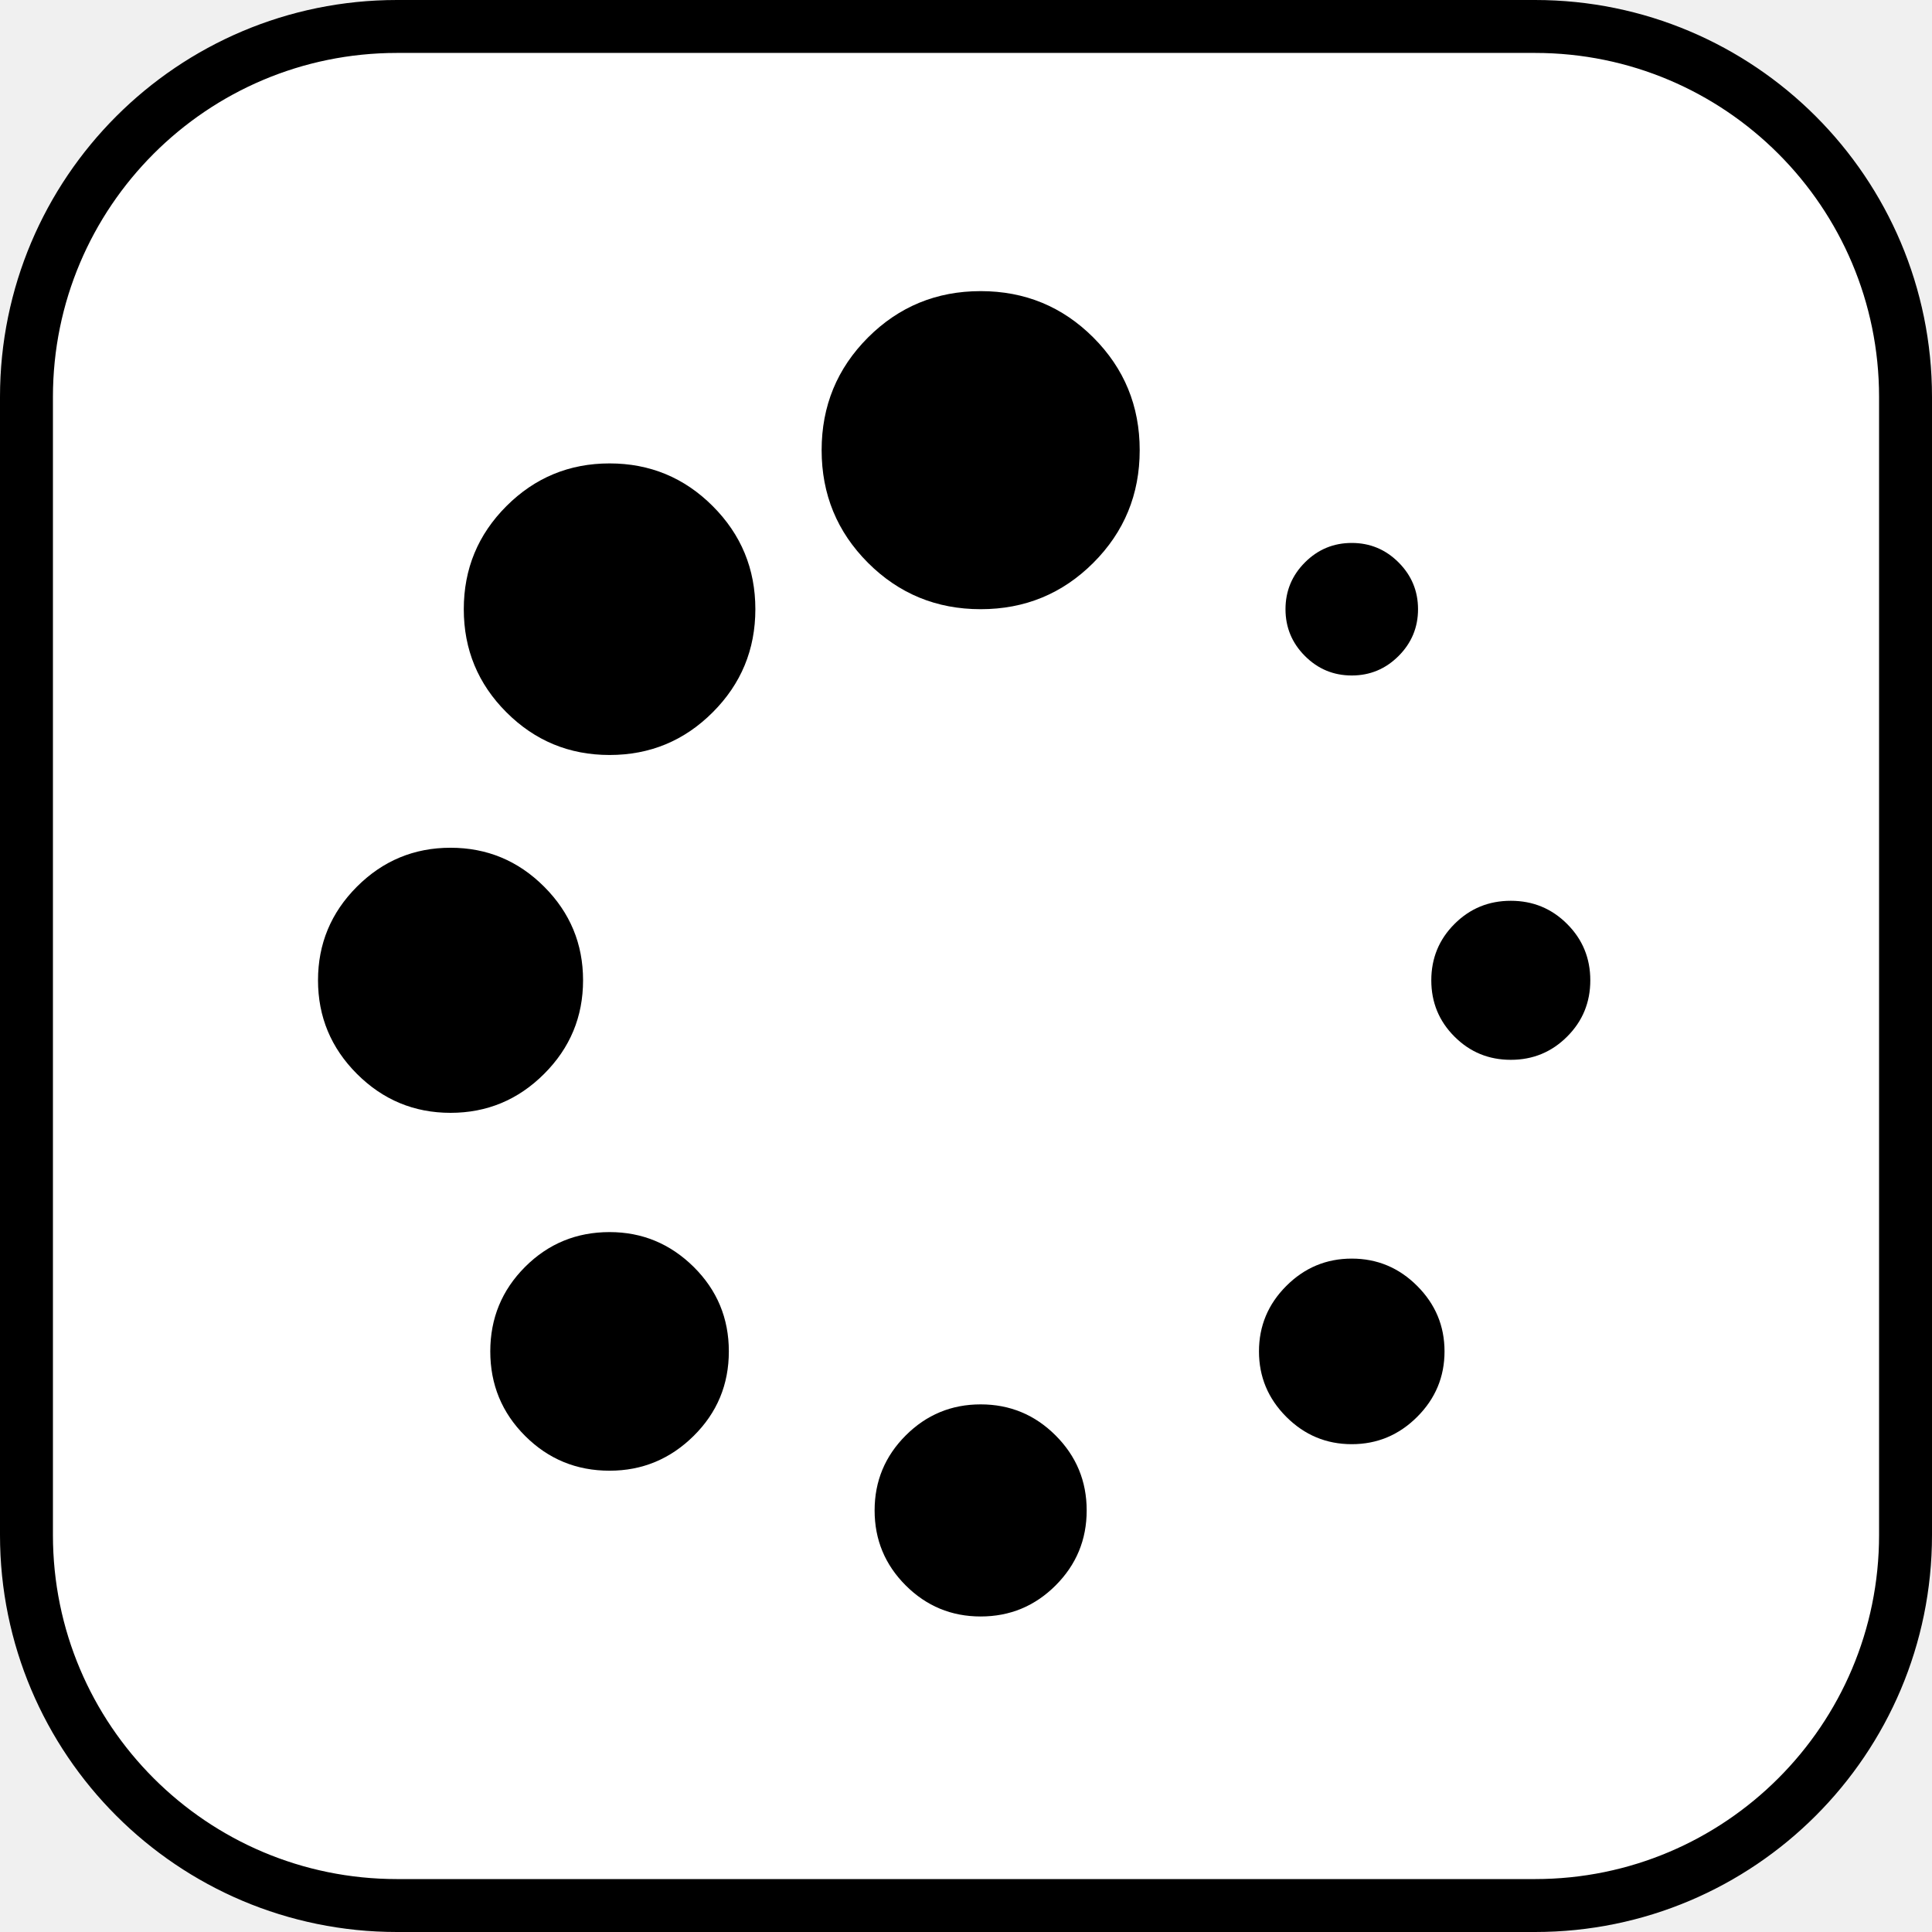
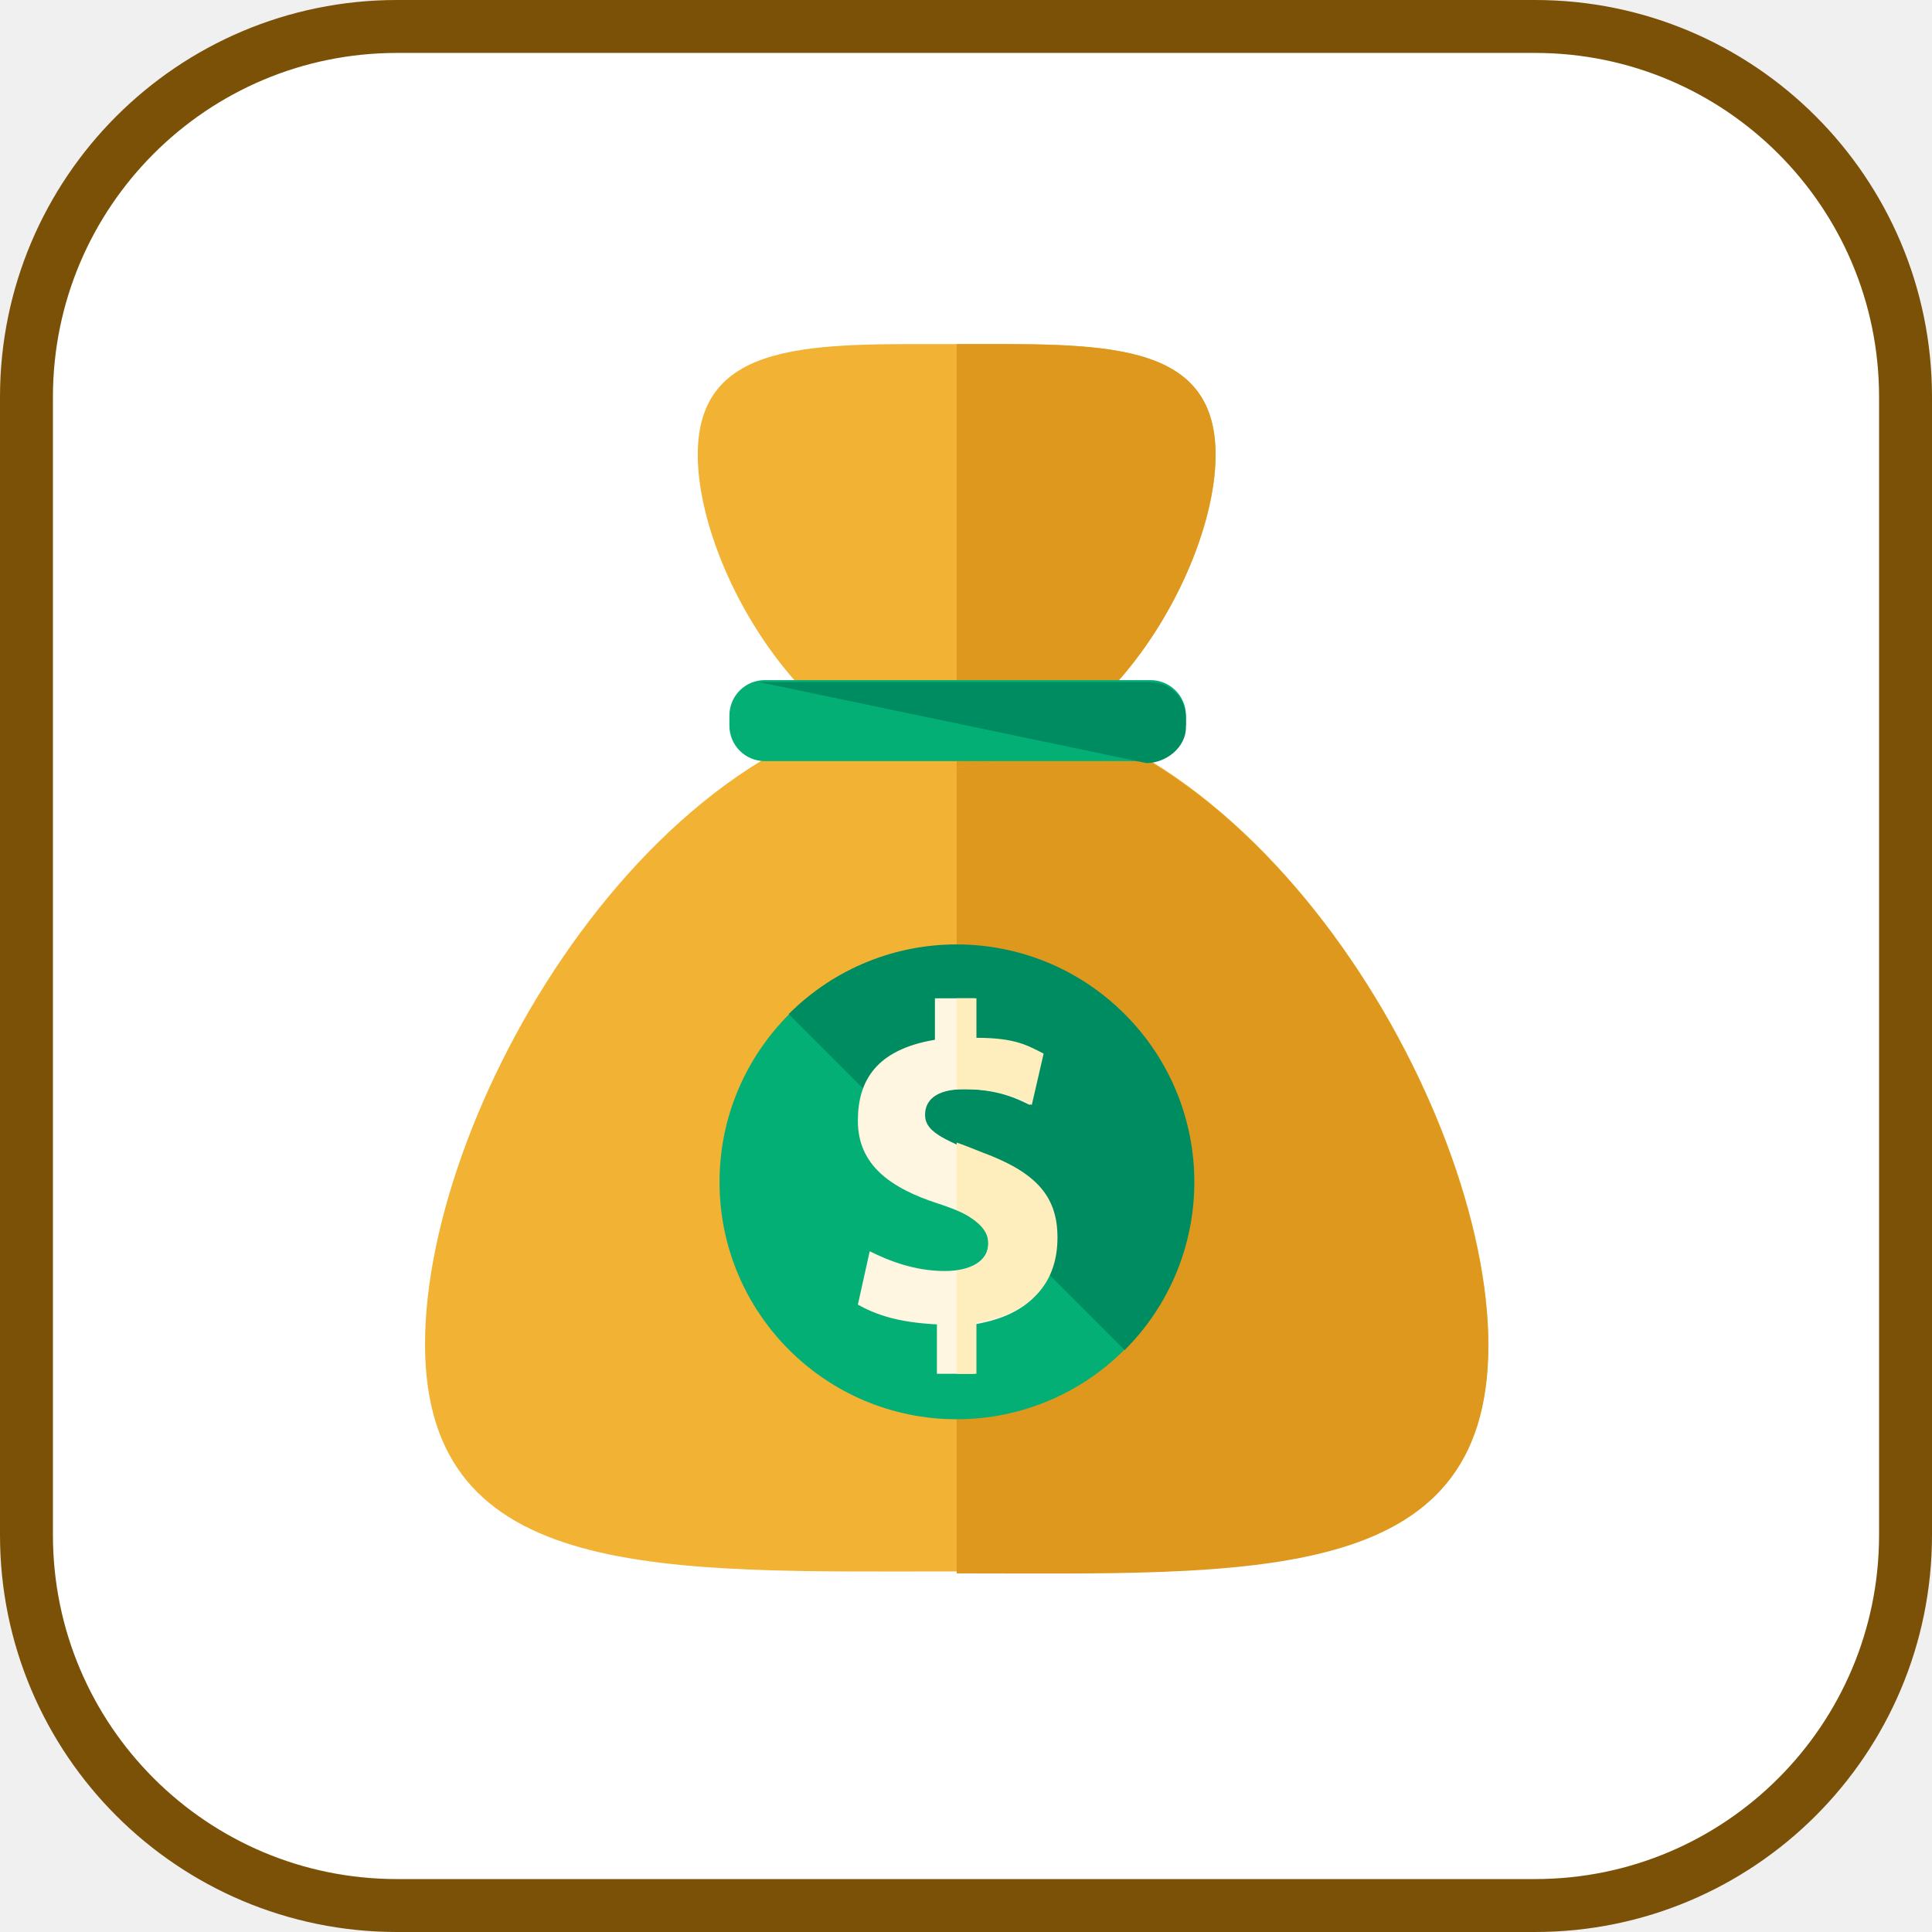
<svg xmlns="http://www.w3.org/2000/svg" width="73px" height="73px" viewBox="0 0 73 73" version="1.1">
  <defs />
-   <g id="design-and-ux/loading" stroke="none" stroke-width="1" fill="none" fill-rule="evenodd">
-     <g id="container" transform="translate(2, 2)" fill="#FFFFFF" fill-rule="nonzero" stroke="#000000" stroke-width="2">
+   <g id="progressive-webapps/audits/performance-budgets" stroke="none" stroke-width="1" fill="none" fill-rule="evenodd">
+     <g id="container" transform="translate(2, 2)" fill="#FFFFFF" fill-rule="nonzero" stroke="#7A5107" stroke-width="2">
      <rect id="mask" x="-1" y="-1" width="71" height="71" rx="14" />
    </g>
-     <g id="spinner-of-dots" transform="translate(12, 11)" fill="#000000" fill-rule="nonzero">
-       <path d="M11.033,35.554 C9.78,35.554 8.716,35.993 7.84,36.869 C6.964,37.746 6.525,38.81 6.525,40.062 C6.525,41.314 6.963,42.378 7.84,43.255 C8.717,44.132 9.781,44.57 11.033,44.57 C12.264,44.57 13.323,44.132 14.21,43.255 C15.096,42.379 15.539,41.314 15.539,40.062 C15.539,38.81 15.096,37.747 14.21,36.869 C13.322,35.993 12.264,35.554 11.033,35.554 Z" id="Shape" />
-       <path d="M10.031,26.04 C10.031,24.663 9.541,23.485 8.56,22.503 C7.579,21.522 6.4,21.032 5.023,21.032 C3.646,21.032 2.467,21.522 1.486,22.503 C0.506,23.484 0.016,24.663 0.016,26.04 C0.016,27.417 0.506,28.595 1.486,29.576 C2.467,30.557 3.646,31.048 5.023,31.048 C6.4,31.048 7.579,30.557 8.56,29.576 C9.541,28.596 10.031,27.417 10.031,26.04 Z" id="Shape" />
-       <path d="M39.076,14.523 C39.764,14.523 40.354,14.277 40.844,13.787 C41.334,13.297 41.58,12.707 41.58,12.019 C41.58,11.33 41.334,10.741 40.844,10.25 C40.354,9.76 39.764,9.515 39.076,9.515 C38.387,9.515 37.797,9.76 37.307,10.25 C36.817,10.741 36.572,11.33 36.572,12.019 C36.572,12.707 36.817,13.297 37.307,13.787 C37.797,14.278 38.387,14.523 39.076,14.523 Z" id="Shape" />
-       <path d="M11.033,6.51 C9.51,6.51 8.211,7.048 7.136,8.122 C6.061,9.197 5.524,10.495 5.524,12.019 C5.524,13.542 6.061,14.841 7.136,15.915 C8.211,16.99 9.51,17.527 11.033,17.527 C12.556,17.527 13.855,16.99 14.929,15.915 C16.004,14.841 16.541,13.542 16.541,12.019 C16.541,10.495 16.004,9.197 14.929,8.122 C13.855,7.048 12.556,6.51 11.033,6.51 Z" id="Shape" />
-       <path d="M47.213,23.912 C46.629,23.327 45.92,23.036 45.085,23.036 C44.25,23.036 43.541,23.327 42.957,23.912 C42.373,24.496 42.081,25.206 42.081,26.041 C42.081,26.875 42.373,27.585 42.957,28.168 C43.541,28.753 44.25,29.045 45.085,29.045 C45.92,29.045 46.629,28.753 47.213,28.168 C47.798,27.585 48.089,26.875 48.089,26.041 C48.089,25.206 47.798,24.496 47.213,23.912 Z" id="Shape" />
-       <path d="M39.076,36.556 C38.115,36.556 37.291,36.9 36.602,37.589 C35.914,38.277 35.57,39.102 35.57,40.062 C35.57,41.022 35.914,41.846 36.602,42.535 C37.291,43.224 38.115,43.568 39.076,43.568 C40.035,43.568 40.86,43.223 41.548,42.535 C42.237,41.847 42.581,41.022 42.581,40.062 C42.581,39.102 42.237,38.278 41.548,37.589 C40.86,36.9 40.035,36.556 39.076,36.556 Z" id="Shape" />
-       <path d="M25.054,42.064 C23.948,42.064 23.004,42.456 22.221,43.239 C21.439,44.022 21.047,44.965 21.047,46.071 C21.047,47.177 21.438,48.121 22.221,48.904 C23.004,49.686 23.948,50.078 25.054,50.078 C26.16,50.078 27.104,49.686 27.887,48.904 C28.669,48.121 29.06,47.177 29.06,46.071 C29.06,44.965 28.669,44.022 27.887,43.239 C27.104,42.456 26.16,42.064 25.054,42.064 Z" id="Shape" />
-       <path d="M25.054,0 C23.385,0 21.966,0.584 20.797,1.752 C19.629,2.921 19.045,4.34 19.045,6.009 C19.045,7.679 19.629,9.097 20.797,10.266 C21.966,11.434 23.385,12.018 25.054,12.018 C26.724,12.018 28.142,11.434 29.311,10.266 C30.479,9.098 31.063,7.679 31.063,6.009 C31.063,4.34 30.479,2.921 29.311,1.752 C28.142,0.584 26.724,0 25.054,0 Z" id="Shape" />
+     <g id="money-bag" transform="translate(16, 13)" fill-rule="nonzero">
+       <path d="M40.236,37.788 C40.236,46.899 31.275,46.376 20.148,46.376 C9.021,46.376 0.06,46.824 0.06,37.788 C0.06,28.678 9.021,13.518 20.148,13.518 C31.275,13.593 40.236,28.752 40.236,37.788 Z" id="Shape" fill="#F2B233" />
+       <path d="M20.148,13.593 C31.275,13.593 40.236,28.752 40.236,37.863 C40.236,46.973 31.275,46.451 20.148,46.451" id="Shape" fill="#DD981D" />
+       <path d="M10.365,4.184 C10.365,-0.222 14.771,0.002 20.148,0.002 C25.524,0.002 29.93,-0.222 29.93,4.184 C29.93,8.59 25.524,15.983 20.148,15.983 C14.771,15.983 10.365,8.59 10.365,4.184 Z" id="Shape" fill="#F2B233" />
+       <path d="M20.148,0.002 C25.524,0.002 29.93,-0.222 29.93,4.184 C29.93,8.59 25.524,15.983 20.148,15.983" id="Shape" fill="#DD981D" />
+       <path d="M28.736,14.414 C28.736,15.161 28.138,15.759 27.391,15.759 L12.904,15.759 C12.157,15.759 11.56,15.161 11.56,14.414 L11.56,14.041 C11.56,13.294 12.157,12.697 12.904,12.697 L27.466,12.697 C28.213,12.697 28.81,13.294 28.81,14.041 L28.81,14.414 L28.736,14.414 Z" id="Shape" fill="#04AF76" />
+       <path d="M12.68,12.772 L27.466,12.772 C28.213,12.772 28.81,13.369 28.81,14.116 L28.81,14.489 C28.81,15.236 28.063,15.833 27.317,15.833" id="Shape" fill="#008C61" />
+       <circle id="Oval" fill="#04AF76" cx="20.148" cy="31.665" r="8.961" />
+       <path d="M13.8,25.317 C17.31,21.807 22.985,21.807 26.495,25.317 C30.005,28.827 30.005,34.502 26.495,38.012" id="Shape" fill="#008C61" />
+       <path d="M19.401,38.908 L19.401,37.041 C17.907,36.967 17.086,36.668 16.414,36.295 L16.862,34.278 C17.609,34.652 18.58,35.025 19.7,35.025 C20.67,35.025 21.343,34.652 21.343,33.98 C21.343,33.308 20.82,32.934 19.476,32.486 C17.609,31.889 16.414,30.993 16.414,29.35 C16.414,27.856 17.086,26.661 19.326,26.288 L19.326,24.72 L20.82,24.72 L20.82,26.213 C22.313,26.288 22.836,26.512 23.359,26.811 L22.911,28.752 C22.463,28.528 21.716,28.155 20.446,28.155 C19.326,28.155 18.953,28.603 18.953,29.126 C18.953,29.723 19.55,30.022 21.044,30.619 C23.06,31.366 23.882,32.262 23.882,33.83 C23.882,35.399 23.06,36.668 20.82,37.041 L20.82,38.908 L19.401,38.908 Z" id="Shape" fill="#FFF6E1" />
+       <g id="Group" transform="translate(20.0693, 24.64324)" fill="#FFEEBD">
+         <path d="M0.078,0.077 L0.078,3.512 C0.078,3.512 0.302,3.512 0.452,3.512 C1.721,3.512 2.468,3.885 2.916,4.109 L3.364,2.167 C2.767,1.869 2.319,1.57 0.825,1.57 L0.825,0.077 L0.078,0.077 Z" id="Shape" />
+         <path d="M1.049,5.901 C0.676,5.752 0.302,5.603 0.078,5.528 L0.078,8.067 C0.825,8.44 1.273,8.814 1.273,9.336 C1.273,9.934 0.825,10.233 0.078,10.382 L0.078,14.265 L0.825,14.265 L0.825,12.323 C3.065,11.95 3.887,10.681 3.887,9.112 C3.887,7.544 3.065,6.648 1.049,5.901 Z" id="Shape" />
+       </g>
    </g>
  </g>
</svg>
